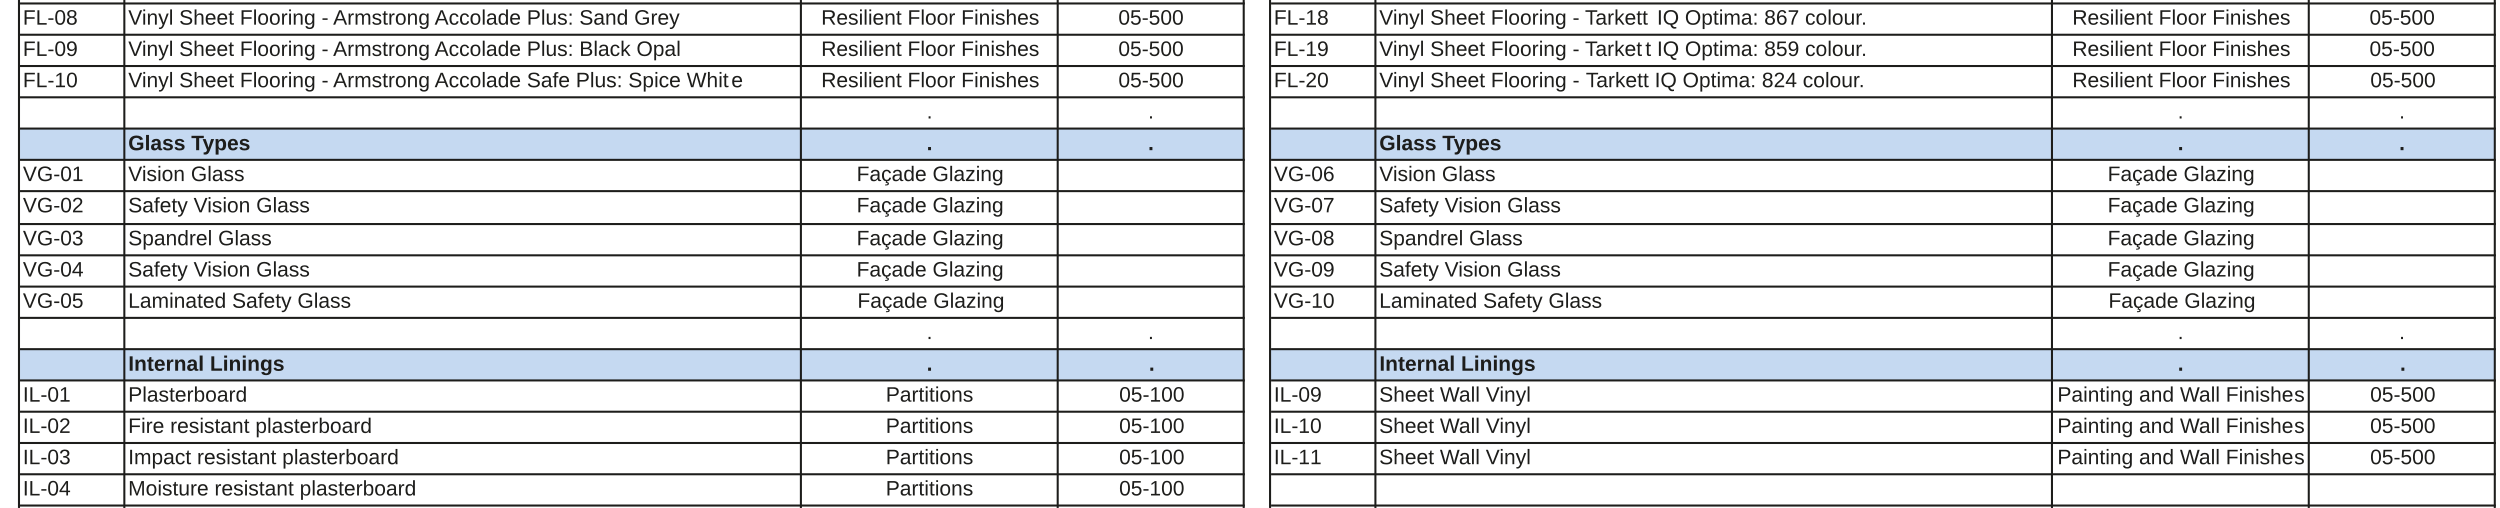
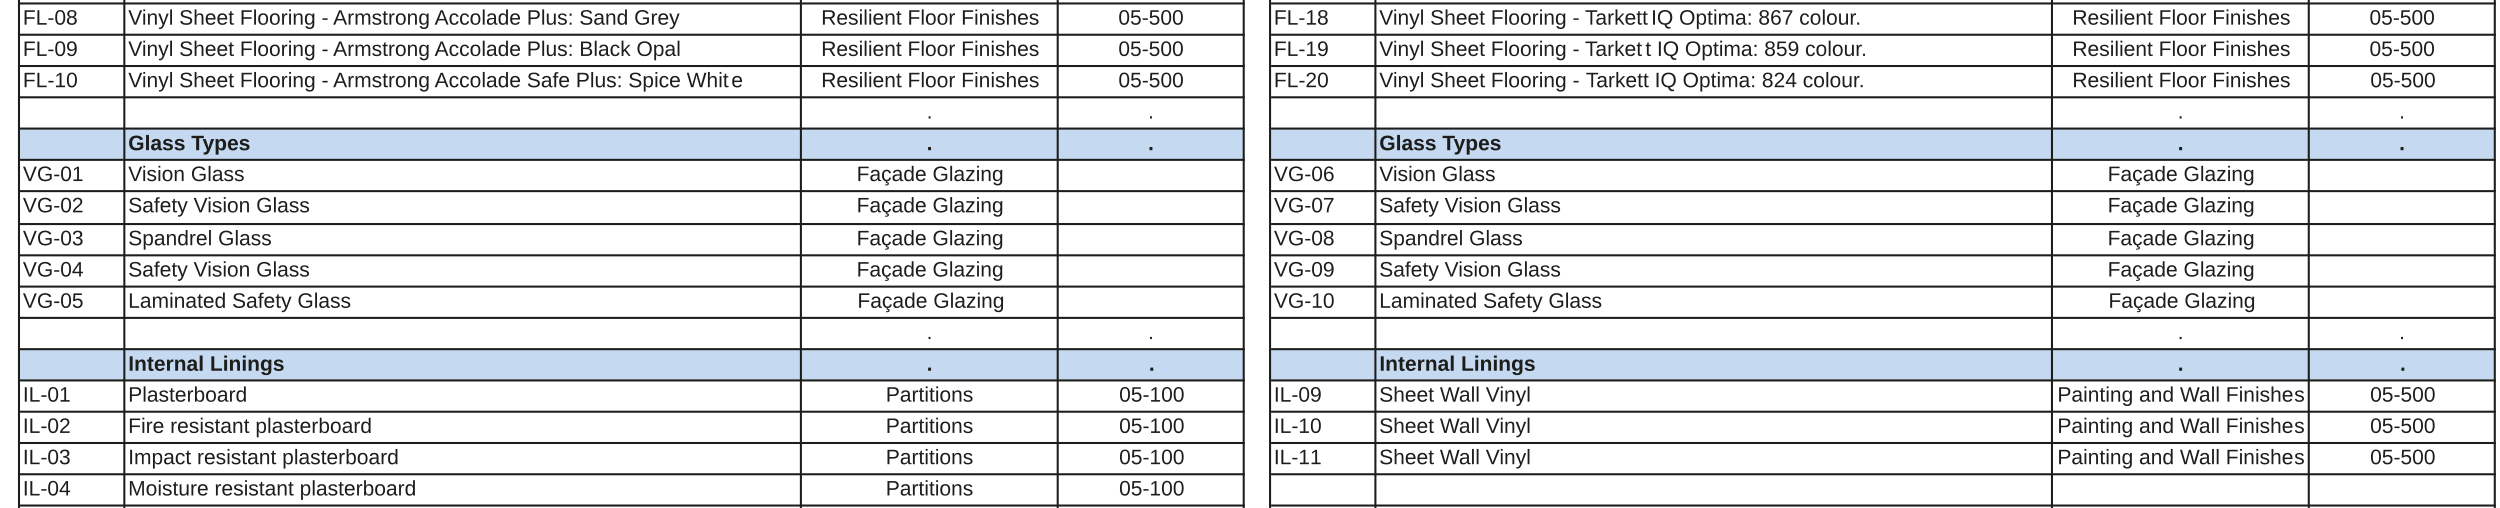
- <svg xmlns="http://www.w3.org/2000/svg" version="1.1" id="Layer_1" x="0px" y="0px" viewBox="0 0 320 65.019" enable-background="new 0 0 320 65.019" xml:space="preserve">
-   <rect y="0" fill="#ffffff" width="320.315" height="65.019" />
-   <rect x="2.562" y="16.432" fill="#c5d9f1" width="156.66" height="4.056" />
-   <rect x="162.54" y="16.432" fill="#c5d9f1" width="156.819" height="4.056" />
-   <rect x="2.562" y="44.666" fill="#c5d9f1" width="156.66" height="4.056" />
-   <rect x="162.54" y="44.666" fill="#c5d9f1" width="156.819" height="4.056" />
-   <text transform="matrix(1 0 0 1 2.9301 3.1562)">
+ <svg xmlns="http://www.w3.org/2000/svg" viewBox="0 0 320 65.019">
+   <path fill="#fff" d="M0 0h320.315v65.019H0z" />
+   <path fill="#c5d9f1" d="M2.562 16.432h156.66v4.056H2.562zm159.978 0h156.819v4.056H162.54zM2.562 44.666h156.66v4.056H2.562zm159.978 0h156.819v4.056H162.54z" />
+   <text transform="translate(2.93 3.156)">
    <tspan x="0" y="0" fill="#1d1d1b" font-family="'Arial'" font-size="2.687">FL-0</tspan>
    <tspan x="5.524" y="0" fill="#1d1d1b" font-family="'Arial'" font-size="2.687" letter-spacing="6">8</tspan>
    <tspan x="13.484" y="0" fill="#1d1d1b" font-family="'Arial'" font-size="2.687">Vinyl Sheet Flooring - Armstrong Accolade Plus: Sand Grey</tspan>
  </text>
-   <text transform="matrix(1 0 0 1 105.1162 3.1562)">
+   <text transform="translate(105.116 3.156)">
    <tspan x="0" y="0" fill="#1d1d1b" font-family="'Arial'" font-size="2.687">Resilient Floor Finishe</tspan>
    <tspan x="26.576" y="0" fill="#1d1d1b" font-family="'Arial'" font-size="2.687" letter-spacing="10">s</tspan>
    <tspan x="38.031" y="0" fill="#1d1d1b" font-family="'Arial'" font-size="2.687">05-50</tspan>
    <tspan x="44.902" y="0" fill="#1d1d1b" font-family="'Arial'" font-size="2.687" letter-spacing="11">0</tspan>
    <tspan x="57.94" y="0" fill="#1d1d1b" font-family="'Arial'" font-size="2.687">FL-1</tspan>
    <tspan x="63.464" y="0" fill="#1d1d1b" font-family="'Arial'" font-size="2.687" letter-spacing="6">8</tspan>
    <tspan x="71.425" y="0" fill="#1d1d1b" font-family="'Arial'" font-size="2.687">Vinyl Sheet Flooring - Tarkett</tspan>
  </text>
-   <text transform="matrix(1 0 0 1 211.3405 3.1562)" fill="#1d1d1b" font-family="'Arial'" font-size="2.687"> IQ Optima: 867 colour.</text>
-   <text transform="matrix(1 0 0 1 265.2585 3.1562)">
+   <text transform="translate(211.34 3.156)" fill="#1d1d1b" font-family="'Arial'" font-size="2.687">
+     IQ Optima: 867 colour.
+   </text>
+   <text transform="translate(265.259 3.156)">
    <tspan x="0" y="0" fill="#1d1d1b" font-family="'Arial'" font-size="2.687">Resilient Floor Finishe</tspan>
    <tspan x="26.576" y="0" fill="#1d1d1b" font-family="'Arial'" font-size="2.687" letter-spacing="10">s</tspan>
    <tspan x="38.031" y="0" fill="#1d1d1b" font-family="'Arial'" font-size="2.687">05-500</tspan>
  </text>
-   <rect x="0.071" y="0.001" fill="none" width="319.394" height="65.018" />
-   <text transform="matrix(1 0 0 1 2.9301 7.1605)">
+   <path fill="none" d="M.071.001h319.394v65.018H.071z" />
+   <text transform="translate(2.93 7.16)">
    <tspan x="0" y="0" fill="#1d1d1b" font-family="'Arial'" font-size="2.687">FL-0</tspan>
    <tspan x="5.524" y="0" fill="#1d1d1b" font-family="'Arial'" font-size="2.687" letter-spacing="6">9</tspan>
    <tspan x="13.484" y="0" fill="#1d1d1b" font-family="'Arial'" font-size="2.687">Vinyl Sheet Flooring - Armstrong Accolade Plus: Black Opal</tspan>
  </text>
-   <text transform="matrix(1 0 0 1 105.1162 7.1605)">
+   <text transform="translate(105.116 7.16)">
    <tspan x="0" y="0" fill="#1d1d1b" font-family="'Arial'" font-size="2.687">Resilient Floor Finishe</tspan>
    <tspan x="26.576" y="0" fill="#1d1d1b" font-family="'Arial'" font-size="2.687" letter-spacing="10">s</tspan>
    <tspan x="38.031" y="0" fill="#1d1d1b" font-family="'Arial'" font-size="2.687">05-50</tspan>
    <tspan x="44.902" y="0" fill="#1d1d1b" font-family="'Arial'" font-size="2.687" letter-spacing="11">0</tspan>
    <tspan x="57.94" y="0" fill="#1d1d1b" font-family="'Arial'" font-size="2.687">FL-1</tspan>
    <tspan x="63.464" y="0" fill="#1d1d1b" font-family="'Arial'" font-size="2.687" letter-spacing="6">9</tspan>
    <tspan x="71.425" y="0" fill="#1d1d1b" font-family="'Arial'" font-size="2.687">Vinyl Sheet Flooring - Tarket</tspan>
  </text>
-   <text transform="matrix(1 0 0 1 210.5963 7.1605)" fill="#1d1d1b" font-family="'Arial'" font-size="2.687">t IQ Optima: 859 colour.</text>
-   <text transform="matrix(1 0 0 1 265.2616 7.1605)">
+   <text transform="translate(210.596 7.16)" fill="#1d1d1b" font-family="'Arial'" font-size="2.687">
+     t IQ Optima: 859 colour.
+   </text>
+   <text transform="translate(265.262 7.16)">
    <tspan x="0" y="0" fill="#1d1d1b" font-family="'Arial'" font-size="2.687">Resilient Floor Finishe</tspan>
    <tspan x="26.576" y="0" fill="#1d1d1b" font-family="'Arial'" font-size="2.687" letter-spacing="10">s</tspan>
    <tspan x="38.031" y="0" fill="#1d1d1b" font-family="'Arial'" font-size="2.687">05-500</tspan>
  </text>
-   <text transform="matrix(1 0 0 1 2.9323 11.1636)">
+   <text transform="translate(2.932 11.164)">
    <tspan x="0" y="0" fill="#1d1d1b" font-family="'Arial'" font-size="2.687">FL-1</tspan>
    <tspan x="5.524" y="0" fill="#1d1d1b" font-family="'Arial'" font-size="2.687" letter-spacing="6">0</tspan>
    <tspan x="13.484" y="0" fill="#1d1d1b" font-family="'Arial'" font-size="2.687">Vinyl Sheet Flooring - Armstrong Accolade Safe Plus: Spice Whit</tspan>
    <tspan x="90.68" y="0" fill="#1d1d1b" font-family="'Arial'" font-size="2.687" letter-spacing="10">e</tspan>
    <tspan x="102.189" y="0" fill="#1d1d1b" font-family="'Arial'" font-size="2.687">Resilient Floor Finishe</tspan>
    <tspan x="128.766" y="0" fill="#1d1d1b" font-family="'Arial'" font-size="2.687" letter-spacing="10">s</tspan>
    <tspan x="140.221" y="0" fill="#1d1d1b" font-family="'Arial'" font-size="2.687">05-50</tspan>
    <tspan x="147.092" y="0" fill="#1d1d1b" font-family="'Arial'" font-size="2.687" letter-spacing="11">0</tspan>
    <tspan x="160.13" y="0" fill="#1d1d1b" font-family="'Arial'" font-size="2.687">FL-2</tspan>
    <tspan x="165.653" y="0" fill="#1d1d1b" font-family="'Arial'" font-size="2.687" letter-spacing="6">0</tspan>
-     <tspan x="173.614" y="0" fill="#1d1d1b" font-family="'Arial'" font-size="2.687">Vinyl Sheet Flooring - </tspan>
-   </text>
-   <text transform="matrix(1 0 0 1 202.9829 11.1636)" fill="#1d1d1b" font-family="'Arial'" font-size="2.687">Tarkett IQ Optima: 824 colour.</text>
-   <text transform="matrix(1 0 0 1 265.2616 11.1636)">
+     <tspan x="173.614" y="0" fill="#1d1d1b" font-family="'Arial'" font-size="2.687">Vinyl Sheet Flooring -</tspan>
+   </text>
+   <text transform="translate(202.983 11.164)" fill="#1d1d1b" font-family="'Arial'" font-size="2.687">
+     Tarkett IQ Optima: 824 colour.
+   </text>
+   <text transform="translate(265.262 11.164)">
    <tspan x="0" y="0" fill="#1d1d1b" font-family="'Arial'" font-size="2.687">Resilient Floor Finishe</tspan>
    <tspan x="26.576" y="0" fill="#1d1d1b" font-family="'Arial'" font-size="2.687" letter-spacing="10">s</tspan>
    <tspan x="38.136" y="0" fill="#1d1d1b" font-family="'Arial'" font-size="2.687">05-500</tspan>
  </text>
-   <g>
-     <text transform="matrix(1 0 0 1 146.9505 15.1663)" fill="#1d1d1b" font-family="'Arial'" font-size="2.687">.</text>
-     <text transform="matrix(1 0 0 1 118.6109 15.1663)" fill="#1d1d1b" font-family="'Arial'" font-size="2.687">.</text>
-   </g>
-   <g>
-     <text transform="matrix(1 0 0 1 307.0847 15.1668)" fill="#1d1d1b" font-family="'Arial'" font-size="2.687">.</text>
-     <text transform="matrix(1 0 0 1 278.745 15.1668)" fill="#1d1d1b" font-family="'Arial'" font-size="2.687">.</text>
-   </g>
-   <rect x="0.071" y="0.001" fill="none" width="319.394" height="65.018" />
-   <text transform="matrix(1 0 0 1 16.4157 19.2237)" fill="#1d1d1b" font-family="'Arial'" font-weight="bolder" font-size="2.687">Glass Types</text>
-   <text transform="matrix(1 0 0 1 118.6071 19.2237)" fill="#1d1d1b" font-family="'Arial'" font-weight="bolder" font-size="2.687">.</text>
-   <text transform="matrix(1 0 0 1 146.9468 19.2237)" fill="#1d1d1b" font-family="'Arial'" font-weight="bolder" font-size="2.687">.</text>
-   <text transform="matrix(1 0 0 1 176.552 19.2237)" fill="#1d1d1b" font-family="'Arial'" font-weight="bolder" font-size="2.687">Glass Types</text>
-   <g>
-     <text transform="matrix(1 0 0 1 307.0847 19.2237)" fill="#1d1d1b" font-family="'Arial'" font-weight="bolder" font-size="2.687">.</text>
-     <text transform="matrix(1 0 0 1 278.745 19.2237)" fill="#1d1d1b" font-family="'Arial'" font-weight="bolder" font-size="2.687">.</text>
-   </g>
-   <rect x="0.071" y="0.001" fill="none" width="319.394" height="65.018" />
-   <text transform="matrix(1 0 0 1 2.9296 23.1737)">
+   <g fill="#1d1d1b" font-family="'Arial'" font-size="2.687">
+     <text transform="translate(146.95 15.166)">
+       .
+     </text>
+     <text transform="translate(118.61 15.166)">
+       .
+     </text>
+   </g>
+   <g fill="#1d1d1b" font-family="'Arial'" font-size="2.687">
+     <text transform="translate(307.085 15.167)">
+       .
+     </text>
+     <text transform="translate(278.745 15.167)">
+       .
+     </text>
+   </g>
+   <path fill="none" d="M.071.001h319.394v65.018H.071z" />
+   <text transform="translate(16.416 19.224)" fill="#1d1d1b" font-family="'Arial'" font-weight="bolder" font-size="2.687">
+     Glass Types
+   </text>
+   <text transform="translate(118.607 19.224)" fill="#1d1d1b" font-family="'Arial'" font-weight="bolder" font-size="2.687">
+     .
+   </text>
+   <text transform="translate(146.947 19.224)" fill="#1d1d1b" font-family="'Arial'" font-weight="bolder" font-size="2.687">
+     .
+   </text>
+   <text transform="translate(176.552 19.224)" fill="#1d1d1b" font-family="'Arial'" font-weight="bolder" font-size="2.687">
+     Glass Types
+   </text>
+   <g fill="#1d1d1b" font-family="'Arial'" font-weight="bolder" font-size="2.687">
+     <text transform="translate(307.085 19.224)">
+       .
+     </text>
+     <text transform="translate(278.745 19.224)">
+       .
+     </text>
+   </g>
+   <path fill="none" d="M.071.001h319.394v65.018H.071z" />
+   <text transform="translate(2.93 23.174)">
    <tspan x="0" y="0" fill="#1d1d1b" font-family="'Arial'" font-size="2.687">VG-0</tspan>
    <tspan x="6.27" y="0" fill="#1d1d1b" font-family="'Arial'" font-size="2.687" letter-spacing="5">1</tspan>
    <tspan x="13.484" y="0" fill="#1d1d1b" font-family="'Arial'" font-size="2.687">Vision Glass</tspan>
  </text>
-   <text transform="matrix(1 0 0 1 109.651 23.1737)" fill="#1d1d1b" font-family="'Arial'" font-size="2.687">Façade Glazing</text>
-   <text transform="matrix(1 0 0 1 163.0616 23.1737)">
+   <text transform="translate(109.651 23.174)" fill="#1d1d1b" font-family="'Arial'" font-size="2.687">
+     Façade Glazing
+   </text>
+   <text transform="translate(163.062 23.174)">
    <tspan x="0" y="0" fill="#1d1d1b" font-family="'Arial'" font-size="2.687">VG-0</tspan>
    <tspan x="6.27" y="0" fill="#1d1d1b" font-family="'Arial'" font-size="2.687" letter-spacing="5">6</tspan>
    <tspan x="13.484" y="0" fill="#1d1d1b" font-family="'Arial'" font-size="2.687">Vision Glass</tspan>
  </text>
-   <text transform="matrix(1 0 0 1 269.782 23.1737)" fill="#1d1d1b" font-family="'Arial'" font-size="2.687">Façade Glazing</text>
-   <text transform="matrix(1 0 0 1 2.9296 27.1774)">
+   <text transform="translate(269.782 23.174)" fill="#1d1d1b" font-family="'Arial'" font-size="2.687">
+     Façade Glazing
+   </text>
+   <text transform="translate(2.93 27.177)">
    <tspan x="0" y="0" fill="#1d1d1b" font-family="'Arial'" font-size="2.687">VG-0</tspan>
    <tspan x="6.27" y="0" fill="#1d1d1b" font-family="'Arial'" font-size="2.687" letter-spacing="5">2</tspan>
    <tspan x="13.484" y="0" fill="#1d1d1b" font-family="'Arial'" font-size="2.687">Safety Vision Glass</tspan>
  </text>
-   <text transform="matrix(1 0 0 1 109.651 27.1774)" fill="#1d1d1b" font-family="'Arial'" font-size="2.687">Façade Glazing</text>
-   <text transform="matrix(1 0 0 1 163.0616 27.1774)">
+   <text transform="translate(109.651 27.177)" fill="#1d1d1b" font-family="'Arial'" font-size="2.687">
+     Façade Glazing
+   </text>
+   <text transform="translate(163.062 27.177)">
    <tspan x="0" y="0" fill="#1d1d1b" font-family="'Arial'" font-size="2.687">VG-0</tspan>
    <tspan x="6.27" y="0" fill="#1d1d1b" font-family="'Arial'" font-size="2.687" letter-spacing="5">7</tspan>
    <tspan x="13.484" y="0" fill="#1d1d1b" font-family="'Arial'" font-size="2.687">Safety Vision Glass</tspan>
  </text>
-   <text transform="matrix(1 0 0 1 269.782 27.1774)" fill="#1d1d1b" font-family="'Arial'" font-size="2.687">Façade Glazing</text>
-   <text transform="matrix(1 0 0 1 2.9296 31.3922)">
+   <text transform="translate(269.782 27.177)" fill="#1d1d1b" font-family="'Arial'" font-size="2.687">
+     Façade Glazing
+   </text>
+   <text transform="translate(2.93 31.392)">
    <tspan x="0" y="0" fill="#1d1d1b" font-family="'Arial'" font-size="2.687">VG-0</tspan>
    <tspan x="6.27" y="0" fill="#1d1d1b" font-family="'Arial'" font-size="2.687" letter-spacing="5">3</tspan>
    <tspan x="13.484" y="0" fill="#1d1d1b" font-family="'Arial'" font-size="2.687">Spandrel Glass</tspan>
  </text>
-   <text transform="matrix(1 0 0 1 109.6483 31.3922)" fill="#1d1d1b" font-family="'Arial'" font-size="2.687">Façade Glazing</text>
-   <text transform="matrix(1 0 0 1 163.0584 31.3922)">
+   <text transform="translate(109.648 31.392)" fill="#1d1d1b" font-family="'Arial'" font-size="2.687">
+     Façade Glazing
+   </text>
+   <text transform="translate(163.058 31.392)">
    <tspan x="0" y="0" fill="#1d1d1b" font-family="'Arial'" font-size="2.687">VG-0</tspan>
    <tspan x="6.27" y="0" fill="#1d1d1b" font-family="'Arial'" font-size="2.687" letter-spacing="5">8</tspan>
    <tspan x="13.484" y="0" fill="#1d1d1b" font-family="'Arial'" font-size="2.687">Spandrel Glass</tspan>
  </text>
-   <text transform="matrix(1 0 0 1 269.777 31.3922)" fill="#1d1d1b" font-family="'Arial'" font-size="2.687">Façade Glazing</text>
-   <text transform="matrix(1 0 0 1 2.9269 35.3948)">
+   <text transform="translate(269.777 31.392)" fill="#1d1d1b" font-family="'Arial'" font-size="2.687">
+     Façade Glazing
+   </text>
+   <text transform="translate(2.927 35.395)">
    <tspan x="0" y="0" fill="#1d1d1b" font-family="'Arial'" font-size="2.687">VG-0</tspan>
    <tspan x="6.27" y="0" fill="#1d1d1b" font-family="'Arial'" font-size="2.687" letter-spacing="5">4</tspan>
    <tspan x="13.484" y="0" fill="#1d1d1b" font-family="'Arial'" font-size="2.687">Safety Vision Glass</tspan>
  </text>
-   <text transform="matrix(1 0 0 1 109.6483 35.3948)" fill="#1d1d1b" font-family="'Arial'" font-size="2.687">Façade Glazing</text>
-   <text transform="matrix(1 0 0 1 163.0584 35.3948)">
+   <text transform="translate(109.648 35.395)" fill="#1d1d1b" font-family="'Arial'" font-size="2.687">
+     Façade Glazing
+   </text>
+   <text transform="translate(163.058 35.395)">
    <tspan x="0" y="0" fill="#1d1d1b" font-family="'Arial'" font-size="2.687">VG-0</tspan>
    <tspan x="6.27" y="0" fill="#1d1d1b" font-family="'Arial'" font-size="2.687" letter-spacing="5">9</tspan>
    <tspan x="13.484" y="0" fill="#1d1d1b" font-family="'Arial'" font-size="2.687">Safety Vision Glass</tspan>
  </text>
-   <text transform="matrix(1 0 0 1 269.7798 35.3948)" fill="#1d1d1b" font-family="'Arial'" font-size="2.687">Façade Glazing</text>
-   <text transform="matrix(1 0 0 1 2.9269 39.3981)">
+   <text transform="translate(269.78 35.395)" fill="#1d1d1b" font-family="'Arial'" font-size="2.687">
+     Façade Glazing
+   </text>
+   <text transform="translate(2.927 39.398)">
    <tspan x="0" y="0" fill="#1d1d1b" font-family="'Arial'" font-size="2.687">VG-0</tspan>
    <tspan x="6.27" y="0" fill="#1d1d1b" font-family="'Arial'" font-size="2.687" letter-spacing="5">5</tspan>
    <tspan x="13.484" y="0" fill="#1d1d1b" font-family="'Arial'" font-size="2.687">Laminated Safety Glass</tspan>
  </text>
-   <text transform="matrix(1 0 0 1 109.753 39.3981)" fill="#1d1d1b" font-family="'Arial'" font-size="2.687">Façade Glazing</text>
-   <text transform="matrix(1 0 0 1 163.0584 39.3981)">
+   <text transform="translate(109.753 39.398)" fill="#1d1d1b" font-family="'Arial'" font-size="2.687">
+     Façade Glazing
+   </text>
+   <text transform="translate(163.058 39.398)">
    <tspan x="0" y="0" fill="#1d1d1b" font-family="'Arial'" font-size="2.687">VG-1</tspan>
    <tspan x="6.27" y="0" fill="#1d1d1b" font-family="'Arial'" font-size="2.687" letter-spacing="5">0</tspan>
    <tspan x="13.484" y="0" fill="#1d1d1b" font-family="'Arial'" font-size="2.687">Laminated Safety Glass</tspan>
  </text>
-   <text transform="matrix(1 0 0 1 269.8845 39.3981)" fill="#1d1d1b" font-family="'Arial'" font-size="2.687">Façade Glazing</text>
-   <g>
-     <text transform="matrix(1 0 0 1 146.9447 43.4007)" fill="#1d1d1b" font-family="'Arial'" font-size="2.687">.</text>
-     <text transform="matrix(1 0 0 1 118.605 43.4007)" fill="#1d1d1b" font-family="'Arial'" font-size="2.687">.</text>
-   </g>
-   <g>
-     <text transform="matrix(1 0 0 1 307.0837 43.4018)" fill="#1d1d1b" font-family="'Arial'" font-size="2.687">.</text>
-     <text transform="matrix(1 0 0 1 278.744 43.4018)" fill="#1d1d1b" font-family="'Arial'" font-size="2.687">.</text>
-   </g>
-   <rect x="0.071" y="0.001" fill="none" width="319.394" height="65.018" />
-   <text transform="matrix(1 0 0 1 16.4151 47.4581)" fill="#1d1d1b" font-family="'Arial'" font-weight="bolder" font-size="2.687">Internal Linings</text>
-   <text transform="matrix(1 0 0 1 118.6092 47.4581)" fill="#1d1d1b" font-family="'Arial'" font-weight="bolder" font-size="2.687">.</text>
-   <text transform="matrix(1 0 0 1 147.0536 47.4581)" fill="#1d1d1b" font-family="'Arial'" font-weight="bolder" font-size="2.687">.</text>
-   <text transform="matrix(1 0 0 1 176.5541 47.4581)" fill="#1d1d1b" font-family="'Arial'" font-weight="bolder" font-size="2.687">Internal Linings</text>
-   <text transform="matrix(1 0 0 1 278.7488 47.4581)" fill="#1d1d1b" font-family="'Arial'" font-weight="bolder" font-size="2.687">.</text>
-   <text transform="matrix(1 0 0 1 307.1932 47.4581)" fill="#1d1d1b" font-family="'Arial'" font-weight="bolder" font-size="2.687">.</text>
-   <text transform="matrix(1 0 0 1 2.9258 51.4098)">
+   <text transform="translate(269.885 39.398)" fill="#1d1d1b" font-family="'Arial'" font-size="2.687">
+     Façade Glazing
+   </text>
+   <g fill="#1d1d1b" font-family="'Arial'" font-size="2.687">
+     <text transform="translate(146.945 43.4)">
+       .
+     </text>
+     <text transform="translate(118.605 43.4)">
+       .
+     </text>
+   </g>
+   <g fill="#1d1d1b" font-family="'Arial'" font-size="2.687">
+     <text transform="translate(307.084 43.402)">
+       .
+     </text>
+     <text transform="translate(278.744 43.402)">
+       .
+     </text>
+   </g>
+   <path fill="none" d="M.071.001h319.394v65.018H.071z" />
+   <text transform="translate(16.415 47.458)" fill="#1d1d1b" font-family="'Arial'" font-weight="bolder" font-size="2.687">
+     Internal Linings
+   </text>
+   <text transform="translate(118.61 47.458)" fill="#1d1d1b" font-family="'Arial'" font-weight="bolder" font-size="2.687">
+     .
+   </text>
+   <text transform="translate(147.054 47.458)" fill="#1d1d1b" font-family="'Arial'" font-weight="bolder" font-size="2.687">
+     .
+   </text>
+   <text transform="translate(176.554 47.458)" fill="#1d1d1b" font-family="'Arial'" font-weight="bolder" font-size="2.687">
+     Internal Linings
+   </text>
+   <text transform="translate(278.749 47.458)" fill="#1d1d1b" font-family="'Arial'" font-weight="bolder" font-size="2.687">
+     .
+   </text>
+   <text transform="translate(307.193 47.458)" fill="#1d1d1b" font-family="'Arial'" font-weight="bolder" font-size="2.687">
+     .
+   </text>
+   <text transform="translate(2.926 51.41)">
    <tspan x="0" y="0" fill="#1d1d1b" font-family="'Arial'" font-size="2.687">IL-0</tspan>
    <tspan x="4.629" y="0" fill="#1d1d1b" font-family="'Arial'" font-size="2.687" letter-spacing="7">1</tspan>
    <tspan x="13.484" y="0" fill="#1d1d1b" font-family="'Arial'" font-size="2.687">Plasterboard</tspan>
  </text>
-   <text transform="matrix(1 0 0 1 113.3841 51.4098)" fill="#1d1d1b" font-family="'Arial'" font-size="2.687">Partitions</text>
-   <text transform="matrix(1 0 0 1 143.2497 51.4098)">
+   <text transform="translate(113.384 51.41)" fill="#1d1d1b" font-family="'Arial'" font-size="2.687">
+     Partitions
+   </text>
+   <text transform="translate(143.25 51.41)">
    <tspan x="0" y="0" fill="#1d1d1b" font-family="'Arial'" font-size="2.687">05-10</tspan>
    <tspan x="6.871" y="0" fill="#1d1d1b" font-family="'Arial'" font-size="2.687" letter-spacing="11">0</tspan>
    <tspan x="19.804" y="0" fill="#1d1d1b" font-family="'Arial'" font-size="2.687">IL-0</tspan>
    <tspan x="24.434" y="0" fill="#1d1d1b" font-family="'Arial'" font-size="2.687" letter-spacing="7">9</tspan>
-     <tspan x="33.289" y="0" fill="#1d1d1b" font-family="'Arial'" font-size="2.687">Sheet Wall Vinyl </tspan>
-   </text>
-   <text transform="matrix(1 0 0 1 263.3475 51.4098)">
+     <tspan x="33.289" y="0" fill="#1d1d1b" font-family="'Arial'" font-size="2.687">Sheet Wall Vinyl</tspan>
+   </text>
+   <text transform="translate(263.348 51.41)">
    <tspan x="0" y="0" fill="#1d1d1b" font-family="'Arial'" font-size="2.687">Painting and Wall Finishe</tspan>
    <tspan x="30.313" y="0" fill="#1d1d1b" font-family="'Arial'" font-size="2.687" letter-spacing="8">s</tspan>
    <tspan x="40.033" y="0" fill="#1d1d1b" font-family="'Arial'" font-size="2.687">05-500</tspan>
  </text>
-   <text transform="matrix(1 0 0 1 2.9231 55.4125)">
+   <text transform="translate(2.923 55.413)">
    <tspan x="0" y="0" fill="#1d1d1b" font-family="'Arial'" font-size="2.687">IL-0</tspan>
    <tspan x="4.629" y="0" fill="#1d1d1b" font-family="'Arial'" font-size="2.687" letter-spacing="7">2</tspan>
    <tspan x="13.484" y="0" fill="#1d1d1b" font-family="'Arial'" font-size="2.687">Fire resistant plasterboard</tspan>
  </text>
-   <text transform="matrix(1 0 0 1 113.3814 55.4125)" fill="#1d1d1b" font-family="'Arial'" font-size="2.687">Partitions</text>
-   <text transform="matrix(1 0 0 1 143.2469 55.4125)">
+   <text transform="translate(113.381 55.413)" fill="#1d1d1b" font-family="'Arial'" font-size="2.687">
+     Partitions
+   </text>
+   <text transform="translate(143.247 55.413)">
    <tspan x="0" y="0" fill="#1d1d1b" font-family="'Arial'" font-size="2.687">05-10</tspan>
    <tspan x="6.871" y="0" fill="#1d1d1b" font-family="'Arial'" font-size="2.687" letter-spacing="11">0</tspan>
    <tspan x="19.804" y="0" fill="#1d1d1b" font-family="'Arial'" font-size="2.687">IL-1</tspan>
    <tspan x="24.434" y="0" fill="#1d1d1b" font-family="'Arial'" font-size="2.687" letter-spacing="7">0</tspan>
-     <tspan x="33.289" y="0" fill="#1d1d1b" font-family="'Arial'" font-size="2.687">Sheet Wall Vinyl </tspan>
-   </text>
-   <text transform="matrix(1 0 0 1 263.3444 55.4125)">
+     <tspan x="33.289" y="0" fill="#1d1d1b" font-family="'Arial'" font-size="2.687">Sheet Wall Vinyl</tspan>
+   </text>
+   <text transform="translate(263.344 55.413)">
    <tspan x="0" y="0" fill="#1d1d1b" font-family="'Arial'" font-size="2.687">Painting and Wall Finishe</tspan>
    <tspan x="30.313" y="0" fill="#1d1d1b" font-family="'Arial'" font-size="2.687" letter-spacing="8">s</tspan>
    <tspan x="40.033" y="0" fill="#1d1d1b" font-family="'Arial'" font-size="2.687">05-500</tspan>
  </text>
-   <text transform="matrix(1 0 0 1 2.9231 59.4156)">
+   <text transform="translate(2.923 59.416)">
    <tspan x="0" y="0" fill="#1d1d1b" font-family="'Arial'" font-size="2.687">IL-0</tspan>
    <tspan x="4.629" y="0" fill="#1d1d1b" font-family="'Arial'" font-size="2.687" letter-spacing="7">3</tspan>
    <tspan x="13.484" y="0" fill="#1d1d1b" font-family="'Arial'" font-size="2.687">Impact resistant plasterboard</tspan>
  </text>
-   <text transform="matrix(1 0 0 1 113.3814 59.4156)" fill="#1d1d1b" font-family="'Arial'" font-size="2.687">Partitions</text>
-   <text transform="matrix(1 0 0 1 143.2469 59.4156)">
+   <text transform="translate(113.381 59.416)" fill="#1d1d1b" font-family="'Arial'" font-size="2.687">
+     Partitions
+   </text>
+   <text transform="translate(143.247 59.416)">
    <tspan x="0" y="0" fill="#1d1d1b" font-family="'Arial'" font-size="2.687">05-10</tspan>
    <tspan x="6.871" y="0" fill="#1d1d1b" font-family="'Arial'" font-size="2.687" letter-spacing="11">0</tspan>
    <tspan x="19.804" y="0" fill="#1d1d1b" font-family="'Arial'" font-size="2.687">IL-1</tspan>
    <tspan x="24.434" y="0" fill="#1d1d1b" font-family="'Arial'" font-size="2.687" letter-spacing="7">1</tspan>
-     <tspan x="33.289" y="0" fill="#1d1d1b" font-family="'Arial'" font-size="2.687">Sheet Wall Vinyl </tspan>
-   </text>
-   <text transform="matrix(1 0 0 1 263.3444 59.4156)">
+     <tspan x="33.289" y="0" fill="#1d1d1b" font-family="'Arial'" font-size="2.687">Sheet Wall Vinyl</tspan>
+   </text>
+   <text transform="translate(263.344 59.416)">
    <tspan x="0" y="0" fill="#1d1d1b" font-family="'Arial'" font-size="2.687">Painting and Wall Finishe</tspan>
    <tspan x="30.313" y="0" fill="#1d1d1b" font-family="'Arial'" font-size="2.687" letter-spacing="8">s</tspan>
    <tspan x="40.033" y="0" fill="#1d1d1b" font-family="'Arial'" font-size="2.687">05-500</tspan>
  </text>
-   <text transform="matrix(1 0 0 1 2.921 63.4183)">
+   <text transform="translate(2.921 63.418)">
    <tspan x="0" y="0" fill="#1d1d1b" font-family="'Arial'" font-size="2.687">IL-0</tspan>
    <tspan x="4.629" y="0" fill="#1d1d1b" font-family="'Arial'" font-size="2.687" letter-spacing="7">4</tspan>
    <tspan x="13.484" y="0" fill="#1d1d1b" font-family="'Arial'" font-size="2.687">Moisture resistant plasterboard</tspan>
  </text>
-   <text transform="matrix(1 0 0 1 113.3787 63.4183)" fill="#1d1d1b" font-family="'Arial'" font-size="2.687">Partitions</text>
-   <text transform="matrix(1 0 0 1 143.2443 63.4183)" fill="#1d1d1b" font-family="'Arial'" font-size="2.687">05-100</text>
-   <rect x="0.071" y="0.001" fill="none" width="319.394" height="65.018" />
-   <rect x="2.562" y="0.312" fill="#1d1d1b" width="156.766" height="0.264" />
-   <rect x="2.562" y="4.315" fill="#1d1d1b" width="156.766" height="0.264" />
-   <rect x="2.562" y="8.319" fill="#1d1d1b" width="156.766" height="0.263" />
-   <rect x="2.562" y="12.323" fill="#1d1d1b" width="156.766" height="0.264" />
-   <rect x="2.562" y="16.326" fill="#1d1d1b" width="156.766" height="0.264" />
-   <rect x="2.562" y="20.329" fill="#1d1d1b" width="156.766" height="0.264" />
-   <rect x="2.562" y="24.333" fill="#1d1d1b" width="156.766" height="0.263" />
-   <rect x="2.562" y="28.547" fill="#1d1d1b" width="156.766" height="0.264" />
-   <rect x="2.562" y="32.55" fill="#1d1d1b" width="156.766" height="0.264" />
-   <rect x="2.562" y="36.554" fill="#1d1d1b" width="156.766" height="0.263" />
-   <rect x="2.562" y="40.557" fill="#1d1d1b" width="156.766" height="0.264" />
-   <rect x="2.562" y="44.561" fill="#1d1d1b" width="156.766" height="0.264" />
-   <rect x="2.562" y="48.564" fill="#1d1d1b" width="156.766" height="0.264" />
-   <rect x="2.562" y="52.568" fill="#1d1d1b" width="156.766" height="0.263" />
-   <rect x="2.562" y="56.571" fill="#1d1d1b" width="156.766" height="0.263" />
-   <rect x="2.562" y="60.574" fill="#1d1d1b" width="156.766" height="0.264" />
-   <rect x="2.562" y="64.577" fill="#1d1d1b" width="156.766" height="0.264" />
-   <rect x="2.298" y="0.001" fill="#1d1d1b" width="0.264" height="65.018" />
-   <rect x="15.784" y="0.001" fill="#1d1d1b" width="0.263" height="65.018" />
-   <rect x="102.383" y="0.001" fill="#1d1d1b" width="0.264" height="65.018" />
-   <rect x="135.254" y="0.001" fill="#1d1d1b" width="0.263" height="65.018" />
-   <rect x="159.064" y="0.001" fill="#1d1d1b" width="0.264" height="65.018" />
-   <rect x="162.435" y="0.001" fill="#1d1d1b" width="0.264" height="65.018" />
-   <rect x="175.921" y="0.001" fill="#1d1d1b" width="0.263" height="65.018" />
-   <rect x="262.52" y="0.001" fill="#1d1d1b" width="0.264" height="65.018" />
-   <rect x="295.391" y="0.001" fill="#1d1d1b" width="0.263" height="65.018" />
-   <rect x="319.201" y="0.001" fill="#1d1d1b" width="0.264" height="65.018" />
-   <rect x="162.699" y="0.312" fill="#1d1d1b" width="156.766" height="0.264" />
-   <rect x="162.699" y="4.315" fill="#1d1d1b" width="156.766" height="0.264" />
-   <rect x="162.699" y="8.319" fill="#1d1d1b" width="156.766" height="0.263" />
-   <rect x="162.699" y="12.323" fill="#1d1d1b" width="156.766" height="0.264" />
-   <rect x="162.699" y="16.326" fill="#1d1d1b" width="156.766" height="0.264" />
-   <rect x="162.699" y="20.329" fill="#1d1d1b" width="156.766" height="0.264" />
-   <rect x="162.699" y="24.333" fill="#1d1d1b" width="156.766" height="0.263" />
-   <rect x="162.699" y="28.547" fill="#1d1d1b" width="156.766" height="0.264" />
-   <rect x="162.699" y="32.55" fill="#1d1d1b" width="156.766" height="0.264" />
-   <rect x="162.699" y="36.554" fill="#1d1d1b" width="156.766" height="0.263" />
-   <rect x="162.699" y="40.557" fill="#1d1d1b" width="156.766" height="0.264" />
-   <rect x="162.699" y="44.561" fill="#1d1d1b" width="156.766" height="0.264" />
-   <rect x="162.699" y="48.564" fill="#1d1d1b" width="156.766" height="0.264" />
-   <rect x="162.699" y="52.568" fill="#1d1d1b" width="156.766" height="0.263" />
-   <rect x="162.699" y="56.571" fill="#1d1d1b" width="156.766" height="0.263" />
-   <rect x="162.699" y="60.574" fill="#1d1d1b" width="156.766" height="0.264" />
-   <rect x="162.699" y="64.577" fill="#1d1d1b" width="156.766" height="0.264" />
+   <text transform="translate(113.379 63.418)" fill="#1d1d1b" font-family="'Arial'" font-size="2.687">
+     Partitions
+   </text>
+   <text transform="translate(143.244 63.418)" fill="#1d1d1b" font-family="'Arial'" font-size="2.687">
+     05-100
+   </text>
+   <path fill="none" d="M.071.001h319.394v65.018H.071z" />
+   <path fill="#1d1d1b" d="M2.562.312h156.766v.264H2.562zm0 4.003h156.766v.264H2.562zm0 4.004h156.766v.263H2.562zm0 4.004h156.766v.264H2.562zm0 4.003h156.766v.264H2.562zm0 4.003h156.766v.264H2.562zm0 4.004h156.766v.263H2.562zm0 4.214h156.766v.264H2.562zm0 4.003h156.766v.264H2.562zm0 4.004h156.766v.263H2.562zm0 4.003h156.766v.264H2.562zm0 4.004h156.766v.264H2.562zm0 4.003h156.766v.264H2.562zm0 4.004h156.766v.263H2.562zm0 4.003h156.766v.263H2.562zm0 4.003h156.766v.264H2.562zm0 4.003h156.766v.264H2.562z" />
+   <path fill="#1d1d1b" d="M2.298.001h.264v65.018h-.264zm13.486 0h.263v65.018h-.263zm86.599 0h.264v65.018h-.264zm32.871 0h.263v65.018h-.263zm23.81 0h.264v65.018h-.264zm3.371 0h.264v65.018h-.264zm13.486 0h.263v65.018h-.263zm86.599 0h.264v65.018h-.264zm32.871 0h.263v65.018h-.263zm23.81 0h.264v65.018h-.264z" />
+   <path fill="#1d1d1b" d="M162.699.312h156.766v.264H162.699zm0 4.003h156.766v.264H162.699zm0 4.004h156.766v.263H162.699zm0 4.004h156.766v.264H162.699zm0 4.003h156.766v.264H162.699zm0 4.003h156.766v.264H162.699zm0 4.004h156.766v.263H162.699zm0 4.214h156.766v.264H162.699zm0 4.003h156.766v.264H162.699zm0 4.004h156.766v.263H162.699zm0 4.003h156.766v.264H162.699zm0 4.004h156.766v.264H162.699zm0 4.003h156.766v.264H162.699zm0 4.004h156.766v.263H162.699zm0 4.003h156.766v.263H162.699zm0 4.003h156.766v.264H162.699zm0 4.003h156.766v.264H162.699z" />
</svg>
